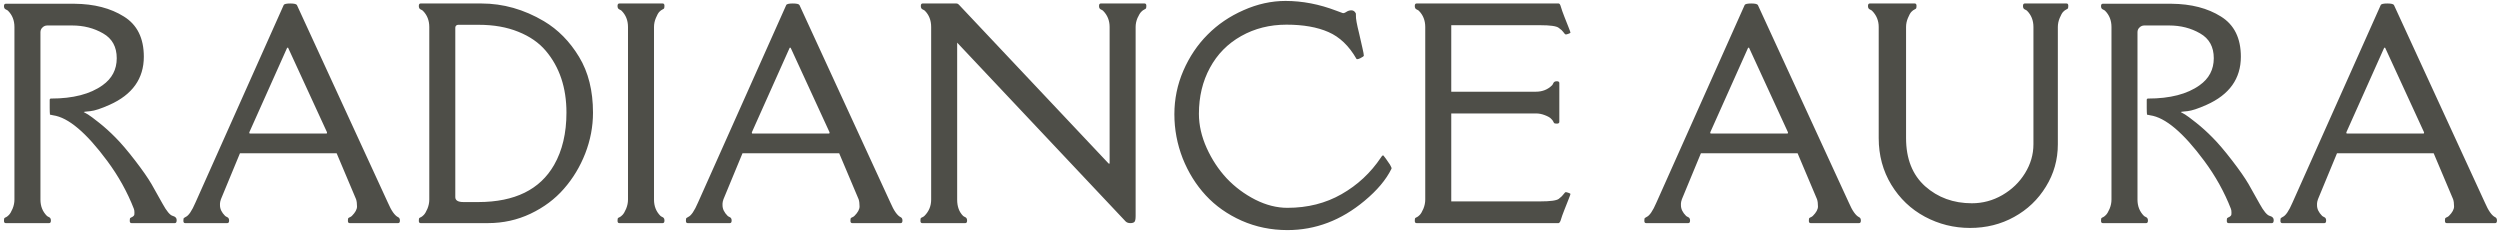
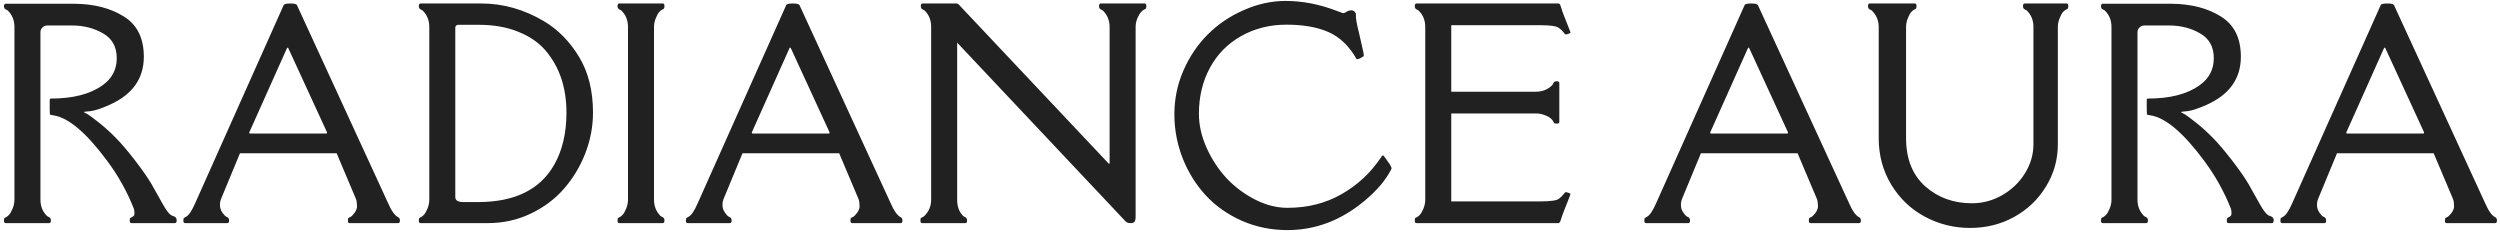
<svg xmlns="http://www.w3.org/2000/svg" width="437" height="41" viewBox="0 0 437 41" fill="none">
-   <path d="M8.266 4.453C7.938 4.453 7.656 4.57 7.422 4.805C7.188 5.023 7.07 5.297 7.07 5.625V34.898C7.07 36.039 7.445 36.984 8.195 37.734C8.258 37.797 8.391 37.875 8.594 37.969C8.797 38.062 8.898 38.258 8.898 38.555C8.898 38.852 8.797 39 8.594 39H1C0.797 39 0.695 38.867 0.695 38.602C0.695 38.32 0.727 38.156 0.789 38.109C0.867 38.047 0.969 37.992 1.094 37.945C1.219 37.883 1.375 37.758 1.562 37.57C1.766 37.367 1.977 37.008 2.195 36.492C2.414 35.961 2.523 35.43 2.523 34.898V4.711C2.523 3.57 2.148 2.625 1.398 1.875C1.336 1.812 1.203 1.734 1 1.641C0.797 1.547 0.695 1.359 0.695 1.078C0.695 0.797 0.797 0.656 1 0.656H13.023C16.461 0.688 19.336 1.43 21.648 2.883C23.977 4.32 25.141 6.664 25.141 9.914C25.141 13.742 23.141 16.547 19.141 18.328C17.672 18.984 16.555 19.352 15.789 19.43C15.023 19.492 14.641 19.547 14.641 19.594L15.391 20.016C15.703 20.203 16.344 20.68 17.312 21.445C18.281 22.211 19.242 23.078 20.195 24.047C21.148 25 22.281 26.328 23.594 28.031C24.906 29.734 25.875 31.125 26.5 32.203L28.422 35.625C29.125 36.906 29.711 37.609 30.18 37.734C30.648 37.859 30.883 38.102 30.883 38.461C30.883 38.82 30.781 39 30.578 39H22.984C22.781 39 22.68 38.867 22.68 38.602C22.68 38.32 22.711 38.156 22.773 38.109C22.852 38.047 22.953 37.992 23.078 37.945C23.203 37.883 23.305 37.805 23.383 37.711C23.477 37.617 23.516 37.438 23.5 37.172C23.5 36.891 23.469 36.672 23.406 36.516C22.266 33.578 20.711 30.781 18.742 28.125C15.086 23.188 11.938 20.531 9.297 20.156C8.922 20.094 8.734 20.055 8.734 20.039C8.703 19.758 8.688 19.375 8.688 18.891V17.461C8.688 17.305 8.766 17.227 8.922 17.227C12.766 17.227 15.766 16.453 17.922 14.906C19.578 13.734 20.406 12.156 20.406 10.172C20.406 8.188 19.609 6.742 18.016 5.836C16.422 4.914 14.617 4.453 12.602 4.453H8.266ZM34.164 35.414C34.164 35.414 39.305 23.906 49.586 0.891C49.664 0.703 50.047 0.609 50.734 0.609C51.422 0.609 51.812 0.703 51.906 0.891L67.797 35.414C68.406 36.836 69.008 37.688 69.602 37.969C69.805 38.062 69.906 38.258 69.906 38.555C69.906 38.852 69.805 39 69.602 39H61.117C60.914 39 60.812 38.867 60.812 38.602C60.812 38.32 60.844 38.156 60.906 38.109C60.984 38.047 61.086 37.992 61.211 37.945C61.336 37.883 61.438 37.812 61.516 37.734C62.109 37.141 62.406 36.594 62.406 36.094C62.406 35.578 62.352 35.156 62.242 34.828L58.844 26.789H41.945L38.617 34.828C38.508 35.156 38.453 35.406 38.453 35.578V35.836C38.453 35.852 38.453 35.867 38.453 35.883C38.453 36.523 38.75 37.141 39.344 37.734C39.406 37.797 39.539 37.875 39.742 37.969C39.945 38.062 40.047 38.258 40.047 38.555C40.047 38.852 39.945 39 39.742 39H32.359C32.156 39 32.055 38.867 32.055 38.602C32.055 38.32 32.086 38.156 32.148 38.109C32.227 38.047 32.328 37.984 32.453 37.922C32.969 37.703 33.539 36.867 34.164 35.414ZM43.609 23.062C43.578 23.109 43.57 23.172 43.586 23.25C43.602 23.312 43.633 23.344 43.68 23.344H57.062C57.109 23.344 57.141 23.312 57.156 23.25C57.172 23.172 57.164 23.109 57.133 23.062L50.359 8.344H50.195L43.609 23.062ZM85.305 39H73.516C73.312 39 73.211 38.867 73.211 38.602C73.211 38.32 73.242 38.156 73.305 38.109C73.383 38.047 73.484 37.992 73.609 37.945C73.734 37.883 73.891 37.758 74.078 37.57C74.281 37.367 74.492 37.008 74.711 36.492C74.93 35.961 75.039 35.43 75.039 34.898V4.711C75.039 3.57 74.664 2.625 73.914 1.875C73.852 1.812 73.719 1.734 73.516 1.641C73.312 1.547 73.211 1.352 73.211 1.055C73.211 0.758 73.312 0.609 73.516 0.609H84.133C87.945 0.609 91.594 1.641 95.078 3.703C97.547 5.172 99.594 7.25 101.219 9.938C102.844 12.609 103.656 15.859 103.656 19.688C103.656 22.125 103.203 24.508 102.297 26.836C101.391 29.148 100.148 31.203 98.57 33C97.008 34.797 95.062 36.25 92.734 37.359C90.422 38.453 87.945 39 85.305 39ZM79.586 34.453C79.586 35.031 80.062 35.32 81.016 35.32H83.641C89.984 35.305 94.391 33.141 96.859 28.828C98.297 26.312 99.016 23.266 99.016 19.688C99.016 15.328 97.812 11.727 95.406 8.883C94.203 7.461 92.602 6.352 90.602 5.555C88.602 4.742 86.297 4.336 83.688 4.336H80.078C79.953 4.336 79.836 4.383 79.727 4.477C79.633 4.57 79.586 4.688 79.586 4.828V34.453ZM108.25 0.609H115.844C116.047 0.609 116.148 0.75 116.148 1.031C116.148 1.297 116.109 1.461 116.031 1.523C115.969 1.57 115.875 1.625 115.75 1.688C115.625 1.734 115.461 1.859 115.258 2.062C115.07 2.25 114.867 2.609 114.648 3.141C114.43 3.656 114.32 4.18 114.32 4.711V34.898C114.32 36.039 114.695 36.984 115.445 37.734C115.508 37.797 115.641 37.875 115.844 37.969C116.047 38.062 116.148 38.258 116.148 38.555C116.148 38.852 116.047 39 115.844 39H108.25C108.047 39 107.945 38.867 107.945 38.602C107.945 38.32 107.977 38.156 108.039 38.109C108.117 38.047 108.219 37.992 108.344 37.945C108.469 37.883 108.625 37.758 108.812 37.57C109.016 37.367 109.227 37.008 109.445 36.492C109.664 35.961 109.773 35.43 109.773 34.898V4.711C109.773 3.57 109.398 2.625 108.648 1.875C108.586 1.812 108.453 1.734 108.25 1.641C108.047 1.547 107.945 1.352 107.945 1.055C107.945 0.758 108.047 0.609 108.25 0.609ZM122.008 35.414C122.008 35.414 127.148 23.906 137.43 0.891C137.508 0.703 137.891 0.609 138.578 0.609C139.266 0.609 139.656 0.703 139.75 0.891L155.641 35.414C156.25 36.836 156.852 37.688 157.445 37.969C157.648 38.062 157.75 38.258 157.75 38.555C157.75 38.852 157.648 39 157.445 39H148.961C148.758 39 148.656 38.867 148.656 38.602C148.656 38.32 148.688 38.156 148.75 38.109C148.828 38.047 148.93 37.992 149.055 37.945C149.18 37.883 149.281 37.812 149.359 37.734C149.953 37.141 150.25 36.594 150.25 36.094C150.25 35.578 150.195 35.156 150.086 34.828L146.688 26.789H129.789L126.461 34.828C126.352 35.156 126.297 35.406 126.297 35.578V35.836C126.297 35.852 126.297 35.867 126.297 35.883C126.297 36.523 126.594 37.141 127.188 37.734C127.25 37.797 127.383 37.875 127.586 37.969C127.789 38.062 127.891 38.258 127.891 38.555C127.891 38.852 127.789 39 127.586 39H120.203C120 39 119.898 38.867 119.898 38.602C119.898 38.32 119.93 38.156 119.992 38.109C120.07 38.047 120.172 37.984 120.297 37.922C120.812 37.703 121.383 36.867 122.008 35.414ZM131.453 23.062C131.422 23.109 131.414 23.172 131.43 23.25C131.445 23.312 131.477 23.344 131.523 23.344H144.906C144.953 23.344 144.984 23.312 145 23.25C145.016 23.172 145.008 23.109 144.977 23.062L138.203 8.344H138.039L131.453 23.062ZM167.195 0.609C167.336 0.609 167.469 0.672 167.594 0.797L193.797 28.594H193.961V4.711C193.961 3.586 193.578 2.641 192.812 1.875C192.75 1.812 192.617 1.734 192.414 1.641C192.211 1.547 192.109 1.352 192.109 1.055C192.109 0.758 192.211 0.609 192.414 0.609H200.078C200.281 0.609 200.383 0.75 200.383 1.031C200.383 1.297 200.344 1.461 200.266 1.523C200.203 1.57 200.109 1.625 199.984 1.688C199.859 1.734 199.695 1.859 199.492 2.062C199.289 2.266 199.07 2.625 198.836 3.141C198.617 3.656 198.508 4.18 198.508 4.711V37.758C198.508 38.336 198.43 38.688 198.273 38.812C198.133 38.938 197.898 39 197.57 39C197.242 39 196.977 38.906 196.773 38.719L167.312 7.453V34.898C167.312 36.102 167.656 37.047 168.344 37.734C168.406 37.797 168.539 37.875 168.742 37.969C168.945 38.062 169.047 38.258 169.047 38.555C169.047 38.852 168.945 39 168.742 39H161.195C160.992 39 160.891 38.867 160.891 38.602C160.891 38.32 160.922 38.156 160.984 38.109C161.062 38.047 161.164 37.992 161.289 37.945C161.414 37.883 161.516 37.812 161.594 37.734C162.375 36.953 162.766 36.008 162.766 34.898V4.711C162.766 3.555 162.398 2.609 161.664 1.875C161.602 1.812 161.469 1.734 161.266 1.641C161.062 1.547 160.961 1.352 160.961 1.055C160.961 0.758 161.062 0.609 161.266 0.609H167.195ZM225.039 36.328C228.57 36.328 231.727 35.531 234.508 33.938C237.305 32.344 239.602 30.203 241.398 27.516C241.602 27.188 241.75 27.086 241.844 27.211C241.953 27.336 242.086 27.508 242.242 27.727L242.969 28.781C243.203 29.172 243.289 29.414 243.227 29.508C242.289 31.414 240.719 33.281 238.516 35.109C234.438 38.516 229.945 40.219 225.039 40.219C222.195 40.219 219.531 39.672 217.047 38.578C214.562 37.469 212.469 35.992 210.766 34.148C209.062 32.305 207.719 30.148 206.734 27.68C205.766 25.195 205.281 22.625 205.281 19.969C205.281 17.312 205.805 14.773 206.852 12.352C207.914 9.914 209.328 7.812 211.094 6.047C212.859 4.266 214.953 2.844 217.375 1.781C219.797 0.703 222.242 0.164 224.711 0.164C227.648 0.164 230.609 0.734 233.594 1.875L234.672 2.273C234.828 2.336 235.047 2.273 235.328 2.086C235.609 1.898 235.906 1.805 236.219 1.805C236.531 1.805 236.773 1.953 236.945 2.25C237.008 2.297 237.031 2.461 237.016 2.742C236.984 3.195 237.172 4.234 237.578 5.859L238.164 8.438C238.32 9.109 238.398 9.539 238.398 9.727C238.398 9.82 238.195 9.969 237.789 10.172C237.398 10.359 237.172 10.398 237.109 10.289C235.812 8.023 234.18 6.461 232.211 5.602C230.258 4.742 227.812 4.312 224.875 4.312C221.953 4.312 219.312 4.977 216.953 6.305C214.594 7.633 212.773 9.484 211.492 11.859C210.211 14.219 209.57 16.898 209.57 19.898C209.57 21.867 210.023 23.859 210.93 25.875C211.836 27.875 213 29.641 214.422 31.172C215.859 32.688 217.523 33.93 219.414 34.898C221.305 35.852 223.18 36.328 225.039 36.328ZM268.469 16.031C269.609 16.031 270.555 15.656 271.305 14.906C271.367 14.844 271.445 14.711 271.539 14.508C271.633 14.305 271.828 14.203 272.125 14.203C272.422 14.203 272.57 14.305 272.57 14.508V21.305C272.57 21.508 272.43 21.609 272.148 21.609C271.883 21.609 271.719 21.578 271.656 21.516C271.609 21.438 271.555 21.336 271.492 21.211C271.445 21.086 271.32 20.93 271.117 20.742C270.93 20.539 270.57 20.336 270.039 20.133C269.523 19.93 269 19.828 268.469 19.828L253.68 19.828V35.203H269.242C271.008 35.203 272.086 35.055 272.477 34.758C272.883 34.445 273.164 34.172 273.32 33.938C273.492 33.703 273.617 33.586 273.695 33.586C273.789 33.586 273.945 33.625 274.164 33.703C274.398 33.781 274.516 33.852 274.516 33.914C274.516 33.977 274.406 34.281 274.188 34.828L273.438 36.727C273.156 37.445 272.961 37.992 272.852 38.367C272.758 38.727 272.625 38.938 272.453 39H247.609C247.406 39 247.305 38.867 247.305 38.602C247.305 38.32 247.336 38.156 247.398 38.109C247.477 38.047 247.578 37.992 247.703 37.945C247.828 37.883 247.984 37.758 248.172 37.57C248.375 37.367 248.586 37.008 248.805 36.492C249.023 35.961 249.133 35.43 249.133 34.898V4.711C249.133 3.57 248.758 2.625 248.008 1.875C247.945 1.812 247.812 1.734 247.609 1.641C247.406 1.547 247.305 1.352 247.305 1.055C247.305 0.758 247.406 0.609 247.609 0.609H272.453C272.609 0.609 272.742 0.812 272.852 1.219C272.961 1.609 273.156 2.164 273.438 2.883L274.188 4.781C274.406 5.328 274.516 5.633 274.516 5.695C274.516 5.758 274.398 5.828 274.164 5.906C273.945 5.984 273.797 6.023 273.719 6.023C273.656 6.023 273.586 5.984 273.508 5.906C273.43 5.812 273.336 5.695 273.227 5.555C273.133 5.398 272.883 5.172 272.477 4.875C272.086 4.562 271.008 4.406 269.242 4.406H253.68V16.031L268.469 16.031ZM289.539 35.414C289.539 35.414 294.68 23.906 304.961 0.891C305.039 0.703 305.422 0.609 306.109 0.609C306.797 0.609 307.188 0.703 307.281 0.891L323.172 35.414C323.781 36.836 324.383 37.688 324.977 37.969C325.18 38.062 325.281 38.258 325.281 38.555C325.281 38.852 325.18 39 324.977 39H316.492C316.289 39 316.188 38.867 316.188 38.602C316.188 38.32 316.219 38.156 316.281 38.109C316.359 38.047 316.461 37.992 316.586 37.945C316.711 37.883 316.812 37.812 316.891 37.734C317.484 37.141 317.781 36.594 317.781 36.094C317.781 35.578 317.727 35.156 317.617 34.828L314.219 26.789H297.32L293.992 34.828C293.883 35.156 293.828 35.406 293.828 35.578V35.836C293.828 35.852 293.828 35.867 293.828 35.883C293.828 36.523 294.125 37.141 294.719 37.734C294.781 37.797 294.914 37.875 295.117 37.969C295.32 38.062 295.422 38.258 295.422 38.555C295.422 38.852 295.32 39 295.117 39H287.734C287.531 39 287.43 38.867 287.43 38.602C287.43 38.32 287.461 38.156 287.523 38.109C287.602 38.047 287.703 37.984 287.828 37.922C288.344 37.703 288.914 36.867 289.539 35.414ZM298.984 23.062C298.953 23.109 298.945 23.172 298.961 23.25C298.977 23.312 299.008 23.344 299.055 23.344H312.438C312.484 23.344 312.516 23.312 312.531 23.25C312.547 23.172 312.539 23.109 312.508 23.062L305.734 8.344H305.57L298.984 23.062ZM328.398 4.711C328.398 3.602 328.008 2.656 327.227 1.875C327.164 1.812 327.031 1.734 326.828 1.641C326.625 1.547 326.523 1.352 326.523 1.055C326.523 0.758 326.625 0.609 326.828 0.609H334.703C334.906 0.609 335.008 0.75 335.008 1.031C335.008 1.297 334.969 1.461 334.891 1.523C334.828 1.57 334.734 1.625 334.609 1.688C334.484 1.734 334.32 1.859 334.117 2.062C333.93 2.25 333.727 2.609 333.508 3.141C333.289 3.656 333.18 4.18 333.18 4.711V24.141C333.18 27.75 334.289 30.555 336.508 32.555C338.742 34.539 341.469 35.531 344.688 35.531C346.578 35.531 348.352 35.055 350.008 34.102C351.68 33.133 353 31.859 353.969 30.281C354.953 28.688 355.445 27 355.445 25.219V4.711C355.445 3.57 355.07 2.625 354.32 1.875C354.258 1.812 354.125 1.734 353.922 1.641C353.719 1.547 353.617 1.352 353.617 1.055C353.617 0.758 353.719 0.609 353.922 0.609H361.234C361.438 0.609 361.539 0.75 361.539 1.031C361.539 1.297 361.5 1.461 361.422 1.523C361.359 1.57 361.266 1.625 361.141 1.688C361.016 1.734 360.852 1.859 360.648 2.062C360.461 2.25 360.258 2.609 360.039 3.141C359.82 3.656 359.711 4.18 359.711 4.711V25.219C359.711 27.906 359.016 30.375 357.625 32.625C356.25 34.875 354.398 36.641 352.07 37.922C349.758 39.203 347.188 39.844 344.359 39.844C341.547 39.844 338.914 39.188 336.461 37.875C334.023 36.562 332.07 34.703 330.602 32.297C329.133 29.875 328.398 27.156 328.398 24.141V4.711ZM374.828 4.453C374.5 4.453 374.219 4.57 373.984 4.805C373.75 5.023 373.633 5.297 373.633 5.625V34.898C373.633 36.039 374.008 36.984 374.758 37.734C374.82 37.797 374.953 37.875 375.156 37.969C375.359 38.062 375.461 38.258 375.461 38.555C375.461 38.852 375.359 39 375.156 39H367.562C367.359 39 367.258 38.867 367.258 38.602C367.258 38.32 367.289 38.156 367.352 38.109C367.43 38.047 367.531 37.992 367.656 37.945C367.781 37.883 367.938 37.758 368.125 37.57C368.328 37.367 368.539 37.008 368.758 36.492C368.977 35.961 369.086 35.43 369.086 34.898V4.711C369.086 3.57 368.711 2.625 367.961 1.875C367.898 1.812 367.766 1.734 367.562 1.641C367.359 1.547 367.258 1.359 367.258 1.078C367.258 0.797 367.359 0.656 367.562 0.656H379.586C383.023 0.688 385.898 1.43 388.211 2.883C390.539 4.32 391.703 6.664 391.703 9.914C391.703 13.742 389.703 16.547 385.703 18.328C384.234 18.984 383.117 19.352 382.352 19.43C381.586 19.492 381.203 19.547 381.203 19.594L381.953 20.016C382.266 20.203 382.906 20.68 383.875 21.445C384.844 22.211 385.805 23.078 386.758 24.047C387.711 25 388.844 26.328 390.156 28.031C391.469 29.734 392.438 31.125 393.062 32.203L394.984 35.625C395.688 36.906 396.273 37.609 396.742 37.734C397.211 37.859 397.445 38.102 397.445 38.461C397.445 38.82 397.344 39 397.141 39H389.547C389.344 39 389.242 38.867 389.242 38.602C389.242 38.32 389.273 38.156 389.336 38.109C389.414 38.047 389.516 37.992 389.641 37.945C389.766 37.883 389.867 37.805 389.945 37.711C390.039 37.617 390.078 37.438 390.062 37.172C390.062 36.891 390.031 36.672 389.969 36.516C388.828 33.578 387.273 30.781 385.305 28.125C381.648 23.188 378.5 20.531 375.859 20.156C375.484 20.094 375.297 20.055 375.297 20.039C375.266 19.758 375.25 19.375 375.25 18.891V17.461C375.25 17.305 375.328 17.227 375.484 17.227C379.328 17.227 382.328 16.453 384.484 14.906C386.141 13.734 386.969 12.156 386.969 10.172C386.969 8.188 386.172 6.742 384.578 5.836C382.984 4.914 381.18 4.453 379.164 4.453H374.828ZM400.727 35.414C400.727 35.414 405.867 23.906 416.148 0.891C416.227 0.703 416.609 0.609 417.297 0.609C417.984 0.609 418.375 0.703 418.469 0.891L434.359 35.414C434.969 36.836 435.57 37.688 436.164 37.969C436.367 38.062 436.469 38.258 436.469 38.555C436.469 38.852 436.367 39 436.164 39H427.68C427.477 39 427.375 38.867 427.375 38.602C427.375 38.32 427.406 38.156 427.469 38.109C427.547 38.047 427.648 37.992 427.773 37.945C427.898 37.883 428 37.812 428.078 37.734C428.672 37.141 428.969 36.594 428.969 36.094C428.969 35.578 428.914 35.156 428.805 34.828L425.406 26.789H408.508L405.18 34.828C405.07 35.156 405.016 35.406 405.016 35.578V35.836C405.016 35.852 405.016 35.867 405.016 35.883C405.016 36.523 405.312 37.141 405.906 37.734C405.969 37.797 406.102 37.875 406.305 37.969C406.508 38.062 406.609 38.258 406.609 38.555C406.609 38.852 406.508 39 406.305 39H398.922C398.719 39 398.617 38.867 398.617 38.602C398.617 38.32 398.648 38.156 398.711 38.109C398.789 38.047 398.891 37.984 399.016 37.922C399.531 37.703 400.102 36.867 400.727 35.414ZM410.172 23.062C410.141 23.109 410.133 23.172 410.148 23.25C410.164 23.312 410.195 23.344 410.242 23.344H423.625C423.672 23.344 423.703 23.312 423.719 23.25C423.734 23.172 423.727 23.109 423.695 23.062L416.922 8.344H416.758L410.172 23.062Z" fill="#4E4E48" />
+   <path d="M8.266 4.453C7.938 4.453 7.656 4.57 7.422 4.805C7.188 5.023 7.07 5.297 7.07 5.625V34.898C7.07 36.039 7.445 36.984 8.195 37.734C8.258 37.797 8.391 37.875 8.594 37.969C8.797 38.062 8.898 38.258 8.898 38.555C8.898 38.852 8.797 39 8.594 39H1C0.797 39 0.695 38.867 0.695 38.602C0.695 38.32 0.727 38.156 0.789 38.109C0.867 38.047 0.969 37.992 1.094 37.945C1.219 37.883 1.375 37.758 1.562 37.57C1.766 37.367 1.977 37.008 2.195 36.492C2.414 35.961 2.523 35.43 2.523 34.898V4.711C2.523 3.57 2.148 2.625 1.398 1.875C1.336 1.812 1.203 1.734 1 1.641C0.797 1.547 0.695 1.359 0.695 1.078C0.695 0.797 0.797 0.656 1 0.656H13.023C16.461 0.688 19.336 1.43 21.648 2.883C23.977 4.32 25.141 6.664 25.141 9.914C25.141 13.742 23.141 16.547 19.141 18.328C17.672 18.984 16.555 19.352 15.789 19.43C15.023 19.492 14.641 19.547 14.641 19.594L15.391 20.016C15.703 20.203 16.344 20.68 17.312 21.445C18.281 22.211 19.242 23.078 20.195 24.047C21.148 25 22.281 26.328 23.594 28.031C24.906 29.734 25.875 31.125 26.5 32.203L28.422 35.625C29.125 36.906 29.711 37.609 30.18 37.734C30.648 37.859 30.883 38.102 30.883 38.461C30.883 38.82 30.781 39 30.578 39H22.984C22.781 39 22.68 38.867 22.68 38.602C22.68 38.32 22.711 38.156 22.773 38.109C22.852 38.047 22.953 37.992 23.078 37.945C23.203 37.883 23.305 37.805 23.383 37.711C23.477 37.617 23.516 37.438 23.5 37.172C23.5 36.891 23.469 36.672 23.406 36.516C22.266 33.578 20.711 30.781 18.742 28.125C15.086 23.188 11.938 20.531 9.297 20.156C8.922 20.094 8.734 20.055 8.734 20.039C8.703 19.758 8.688 19.375 8.688 18.891V17.461C8.688 17.305 8.766 17.227 8.922 17.227C12.766 17.227 15.766 16.453 17.922 14.906C19.578 13.734 20.406 12.156 20.406 10.172C20.406 8.188 19.609 6.742 18.016 5.836C16.422 4.914 14.617 4.453 12.602 4.453H8.266ZM34.164 35.414C34.164 35.414 39.305 23.906 49.586 0.891C49.664 0.703 50.047 0.609 50.734 0.609C51.422 0.609 51.812 0.703 51.906 0.891L67.797 35.414C68.406 36.836 69.008 37.688 69.602 37.969C69.805 38.062 69.906 38.258 69.906 38.555C69.906 38.852 69.805 39 69.602 39H61.117C60.914 39 60.812 38.867 60.812 38.602C60.812 38.32 60.844 38.156 60.906 38.109C60.984 38.047 61.086 37.992 61.211 37.945C61.336 37.883 61.438 37.812 61.516 37.734C62.109 37.141 62.406 36.594 62.406 36.094C62.406 35.578 62.352 35.156 62.242 34.828L58.844 26.789H41.945L38.617 34.828C38.508 35.156 38.453 35.406 38.453 35.578V35.836C38.453 35.852 38.453 35.867 38.453 35.883C38.453 36.523 38.75 37.141 39.344 37.734C39.406 37.797 39.539 37.875 39.742 37.969C39.945 38.062 40.047 38.258 40.047 38.555C40.047 38.852 39.945 39 39.742 39H32.359C32.156 39 32.055 38.867 32.055 38.602C32.055 38.32 32.086 38.156 32.148 38.109C32.227 38.047 32.328 37.984 32.453 37.922C32.969 37.703 33.539 36.867 34.164 35.414ZM43.609 23.062C43.578 23.109 43.57 23.172 43.586 23.25C43.602 23.312 43.633 23.344 43.68 23.344H57.062C57.109 23.344 57.141 23.312 57.156 23.25C57.172 23.172 57.164 23.109 57.133 23.062L50.359 8.344H50.195L43.609 23.062ZM85.305 39H73.516C73.312 39 73.211 38.867 73.211 38.602C73.211 38.32 73.242 38.156 73.305 38.109C73.383 38.047 73.484 37.992 73.609 37.945C73.734 37.883 73.891 37.758 74.078 37.57C74.281 37.367 74.492 37.008 74.711 36.492C74.93 35.961 75.039 35.43 75.039 34.898V4.711C75.039 3.57 74.664 2.625 73.914 1.875C73.852 1.812 73.719 1.734 73.516 1.641C73.312 1.547 73.211 1.352 73.211 1.055C73.211 0.758 73.312 0.609 73.516 0.609H84.133C87.945 0.609 91.594 1.641 95.078 3.703C97.547 5.172 99.594 7.25 101.219 9.938C102.844 12.609 103.656 15.859 103.656 19.688C103.656 22.125 103.203 24.508 102.297 26.836C101.391 29.148 100.148 31.203 98.57 33C97.008 34.797 95.062 36.25 92.734 37.359C90.422 38.453 87.945 39 85.305 39ZM79.586 34.453C79.586 35.031 80.062 35.32 81.016 35.32H83.641C89.984 35.305 94.391 33.141 96.859 28.828C98.297 26.312 99.016 23.266 99.016 19.688C99.016 15.328 97.812 11.727 95.406 8.883C94.203 7.461 92.602 6.352 90.602 5.555C88.602 4.742 86.297 4.336 83.688 4.336H80.078C79.953 4.336 79.836 4.383 79.727 4.477C79.633 4.57 79.586 4.688 79.586 4.828V34.453ZM108.25 0.609H115.844C116.047 0.609 116.148 0.75 116.148 1.031C116.148 1.297 116.109 1.461 116.031 1.523C115.969 1.57 115.875 1.625 115.75 1.688C115.625 1.734 115.461 1.859 115.258 2.062C115.07 2.25 114.867 2.609 114.648 3.141C114.43 3.656 114.32 4.18 114.32 4.711V34.898C114.32 36.039 114.695 36.984 115.445 37.734C115.508 37.797 115.641 37.875 115.844 37.969C116.047 38.062 116.148 38.258 116.148 38.555C116.148 38.852 116.047 39 115.844 39H108.25C108.047 39 107.945 38.867 107.945 38.602C107.945 38.32 107.977 38.156 108.039 38.109C108.117 38.047 108.219 37.992 108.344 37.945C108.469 37.883 108.625 37.758 108.812 37.57C109.016 37.367 109.227 37.008 109.445 36.492C109.664 35.961 109.773 35.43 109.773 34.898V4.711C109.773 3.57 109.398 2.625 108.648 1.875C108.586 1.812 108.453 1.734 108.25 1.641C108.047 1.547 107.945 1.352 107.945 1.055C107.945 0.758 108.047 0.609 108.25 0.609ZM122.008 35.414C122.008 35.414 127.148 23.906 137.43 0.891C137.508 0.703 137.891 0.609 138.578 0.609C139.266 0.609 139.656 0.703 139.75 0.891L155.641 35.414C156.25 36.836 156.852 37.688 157.445 37.969C157.648 38.062 157.75 38.258 157.75 38.555C157.75 38.852 157.648 39 157.445 39H148.961C148.758 39 148.656 38.867 148.656 38.602C148.656 38.32 148.688 38.156 148.75 38.109C148.828 38.047 148.93 37.992 149.055 37.945C149.18 37.883 149.281 37.812 149.359 37.734C149.953 37.141 150.25 36.594 150.25 36.094C150.25 35.578 150.195 35.156 150.086 34.828L146.688 26.789H129.789L126.461 34.828C126.352 35.156 126.297 35.406 126.297 35.578V35.836C126.297 35.852 126.297 35.867 126.297 35.883C126.297 36.523 126.594 37.141 127.188 37.734C127.25 37.797 127.383 37.875 127.586 37.969C127.789 38.062 127.891 38.258 127.891 38.555C127.891 38.852 127.789 39 127.586 39H120.203C120 39 119.898 38.867 119.898 38.602C119.898 38.32 119.93 38.156 119.992 38.109C120.07 38.047 120.172 37.984 120.297 37.922C120.812 37.703 121.383 36.867 122.008 35.414ZM131.453 23.062C131.422 23.109 131.414 23.172 131.43 23.25C131.445 23.312 131.477 23.344 131.523 23.344H144.906C144.953 23.344 144.984 23.312 145 23.25C145.016 23.172 145.008 23.109 144.977 23.062L138.203 8.344H138.039L131.453 23.062ZM167.195 0.609C167.336 0.609 167.469 0.672 167.594 0.797L193.797 28.594H193.961V4.711C193.961 3.586 193.578 2.641 192.812 1.875C192.75 1.812 192.617 1.734 192.414 1.641C192.211 1.547 192.109 1.352 192.109 1.055C192.109 0.758 192.211 0.609 192.414 0.609H200.078C200.281 0.609 200.383 0.75 200.383 1.031C200.383 1.297 200.344 1.461 200.266 1.523C200.203 1.57 200.109 1.625 199.984 1.688C199.859 1.734 199.695 1.859 199.492 2.062C199.289 2.266 199.07 2.625 198.836 3.141C198.617 3.656 198.508 4.18 198.508 4.711V37.758C198.508 38.336 198.43 38.688 198.273 38.812C198.133 38.938 197.898 39 197.57 39C197.242 39 196.977 38.906 196.773 38.719L167.312 7.453V34.898C167.312 36.102 167.656 37.047 168.344 37.734C168.406 37.797 168.539 37.875 168.742 37.969C168.945 38.062 169.047 38.258 169.047 38.555C169.047 38.852 168.945 39 168.742 39H161.195C160.992 39 160.891 38.867 160.891 38.602C160.891 38.32 160.922 38.156 160.984 38.109C161.062 38.047 161.164 37.992 161.289 37.945C161.414 37.883 161.516 37.812 161.594 37.734C162.375 36.953 162.766 36.008 162.766 34.898V4.711C162.766 3.555 162.398 2.609 161.664 1.875C161.602 1.812 161.469 1.734 161.266 1.641C161.062 1.547 160.961 1.352 160.961 1.055C160.961 0.758 161.062 0.609 161.266 0.609H167.195ZM225.039 36.328C228.57 36.328 231.727 35.531 234.508 33.938C237.305 32.344 239.602 30.203 241.398 27.516C241.602 27.188 241.75 27.086 241.844 27.211C241.953 27.336 242.086 27.508 242.242 27.727L242.969 28.781C243.203 29.172 243.289 29.414 243.227 29.508C242.289 31.414 240.719 33.281 238.516 35.109C234.438 38.516 229.945 40.219 225.039 40.219C222.195 40.219 219.531 39.672 217.047 38.578C214.562 37.469 212.469 35.992 210.766 34.148C209.062 32.305 207.719 30.148 206.734 27.68C205.766 25.195 205.281 22.625 205.281 19.969C205.281 17.312 205.805 14.773 206.852 12.352C207.914 9.914 209.328 7.812 211.094 6.047C212.859 4.266 214.953 2.844 217.375 1.781C219.797 0.703 222.242 0.164 224.711 0.164C227.648 0.164 230.609 0.734 233.594 1.875L234.672 2.273C234.828 2.336 235.047 2.273 235.328 2.086C235.609 1.898 235.906 1.805 236.219 1.805C236.531 1.805 236.773 1.953 236.945 2.25C237.008 2.297 237.031 2.461 237.016 2.742C236.984 3.195 237.172 4.234 237.578 5.859L238.164 8.438C238.32 9.109 238.398 9.539 238.398 9.727C238.398 9.82 238.195 9.969 237.789 10.172C237.398 10.359 237.172 10.398 237.109 10.289C235.812 8.023 234.18 6.461 232.211 5.602C230.258 4.742 227.812 4.312 224.875 4.312C221.953 4.312 219.312 4.977 216.953 6.305C214.594 7.633 212.773 9.484 211.492 11.859C210.211 14.219 209.57 16.898 209.57 19.898C209.57 21.867 210.023 23.859 210.93 25.875C211.836 27.875 213 29.641 214.422 31.172C215.859 32.688 217.523 33.93 219.414 34.898C221.305 35.852 223.18 36.328 225.039 36.328ZM268.469 16.031C269.609 16.031 270.555 15.656 271.305 14.906C271.367 14.844 271.445 14.711 271.539 14.508C271.633 14.305 271.828 14.203 272.125 14.203C272.422 14.203 272.57 14.305 272.57 14.508V21.305C272.57 21.508 272.43 21.609 272.148 21.609C271.883 21.609 271.719 21.578 271.656 21.516C271.609 21.438 271.555 21.336 271.492 21.211C271.445 21.086 271.32 20.93 271.117 20.742C270.93 20.539 270.57 20.336 270.039 20.133C269.523 19.93 269 19.828 268.469 19.828L253.68 19.828V35.203H269.242C271.008 35.203 272.086 35.055 272.477 34.758C272.883 34.445 273.164 34.172 273.32 33.938C273.492 33.703 273.617 33.586 273.695 33.586C273.789 33.586 273.945 33.625 274.164 33.703C274.398 33.781 274.516 33.852 274.516 33.914C274.516 33.977 274.406 34.281 274.188 34.828L273.438 36.727C273.156 37.445 272.961 37.992 272.852 38.367C272.758 38.727 272.625 38.938 272.453 39H247.609C247.406 39 247.305 38.867 247.305 38.602C247.305 38.32 247.336 38.156 247.398 38.109C247.477 38.047 247.578 37.992 247.703 37.945C247.828 37.883 247.984 37.758 248.172 37.57C248.375 37.367 248.586 37.008 248.805 36.492C249.023 35.961 249.133 35.43 249.133 34.898V4.711C249.133 3.57 248.758 2.625 248.008 1.875C247.945 1.812 247.812 1.734 247.609 1.641C247.406 1.547 247.305 1.352 247.305 1.055C247.305 0.758 247.406 0.609 247.609 0.609H272.453C272.609 0.609 272.742 0.812 272.852 1.219C272.961 1.609 273.156 2.164 273.438 2.883L274.188 4.781C274.406 5.328 274.516 5.633 274.516 5.695C274.516 5.758 274.398 5.828 274.164 5.906C273.945 5.984 273.797 6.023 273.719 6.023C273.656 6.023 273.586 5.984 273.508 5.906C273.43 5.812 273.336 5.695 273.227 5.555C273.133 5.398 272.883 5.172 272.477 4.875C272.086 4.562 271.008 4.406 269.242 4.406H253.68V16.031L268.469 16.031ZM289.539 35.414C289.539 35.414 294.68 23.906 304.961 0.891C305.039 0.703 305.422 0.609 306.109 0.609C306.797 0.609 307.188 0.703 307.281 0.891L323.172 35.414C323.781 36.836 324.383 37.688 324.977 37.969C325.18 38.062 325.281 38.258 325.281 38.555C325.281 38.852 325.18 39 324.977 39H316.492C316.289 39 316.188 38.867 316.188 38.602C316.188 38.32 316.219 38.156 316.281 38.109C316.359 38.047 316.461 37.992 316.586 37.945C316.711 37.883 316.812 37.812 316.891 37.734C317.484 37.141 317.781 36.594 317.781 36.094C317.781 35.578 317.727 35.156 317.617 34.828L314.219 26.789H297.32L293.992 34.828C293.883 35.156 293.828 35.406 293.828 35.578V35.836C293.828 35.852 293.828 35.867 293.828 35.883C293.828 36.523 294.125 37.141 294.719 37.734C294.781 37.797 294.914 37.875 295.117 37.969C295.32 38.062 295.422 38.258 295.422 38.555C295.422 38.852 295.32 39 295.117 39H287.734C287.531 39 287.43 38.867 287.43 38.602C287.43 38.32 287.461 38.156 287.523 38.109C287.602 38.047 287.703 37.984 287.828 37.922C288.344 37.703 288.914 36.867 289.539 35.414ZM298.984 23.062C298.953 23.109 298.945 23.172 298.961 23.25C298.977 23.312 299.008 23.344 299.055 23.344H312.438C312.484 23.344 312.516 23.312 312.531 23.25C312.547 23.172 312.539 23.109 312.508 23.062L305.734 8.344H305.57L298.984 23.062ZM328.398 4.711C328.398 3.602 328.008 2.656 327.227 1.875C327.164 1.812 327.031 1.734 326.828 1.641C326.625 1.547 326.523 1.352 326.523 1.055C326.523 0.758 326.625 0.609 326.828 0.609H334.703C334.906 0.609 335.008 0.75 335.008 1.031C335.008 1.297 334.969 1.461 334.891 1.523C334.828 1.57 334.734 1.625 334.609 1.688C334.484 1.734 334.32 1.859 334.117 2.062C333.93 2.25 333.727 2.609 333.508 3.141C333.289 3.656 333.18 4.18 333.18 4.711V24.141C333.18 27.75 334.289 30.555 336.508 32.555C338.742 34.539 341.469 35.531 344.688 35.531C346.578 35.531 348.352 35.055 350.008 34.102C351.68 33.133 353 31.859 353.969 30.281C354.953 28.688 355.445 27 355.445 25.219V4.711C355.445 3.57 355.07 2.625 354.32 1.875C354.258 1.812 354.125 1.734 353.922 1.641C353.719 1.547 353.617 1.352 353.617 1.055C353.617 0.758 353.719 0.609 353.922 0.609H361.234C361.438 0.609 361.539 0.75 361.539 1.031C361.539 1.297 361.5 1.461 361.422 1.523C361.359 1.57 361.266 1.625 361.141 1.688C361.016 1.734 360.852 1.859 360.648 2.062C360.461 2.25 360.258 2.609 360.039 3.141C359.82 3.656 359.711 4.18 359.711 4.711V25.219C359.711 27.906 359.016 30.375 357.625 32.625C356.25 34.875 354.398 36.641 352.07 37.922C349.758 39.203 347.188 39.844 344.359 39.844C341.547 39.844 338.914 39.188 336.461 37.875C334.023 36.562 332.07 34.703 330.602 32.297C329.133 29.875 328.398 27.156 328.398 24.141V4.711ZM374.828 4.453C374.5 4.453 374.219 4.57 373.984 4.805C373.75 5.023 373.633 5.297 373.633 5.625V34.898C373.633 36.039 374.008 36.984 374.758 37.734C374.82 37.797 374.953 37.875 375.156 37.969C375.359 38.062 375.461 38.258 375.461 38.555C375.461 38.852 375.359 39 375.156 39H367.562C367.359 39 367.258 38.867 367.258 38.602C367.258 38.32 367.289 38.156 367.352 38.109C367.43 38.047 367.531 37.992 367.656 37.945C367.781 37.883 367.938 37.758 368.125 37.57C368.328 37.367 368.539 37.008 368.758 36.492C368.977 35.961 369.086 35.43 369.086 34.898V4.711C369.086 3.57 368.711 2.625 367.961 1.875C367.898 1.812 367.766 1.734 367.562 1.641C367.359 1.547 367.258 1.359 367.258 1.078C367.258 0.797 367.359 0.656 367.562 0.656H379.586C383.023 0.688 385.898 1.43 388.211 2.883C390.539 4.32 391.703 6.664 391.703 9.914C391.703 13.742 389.703 16.547 385.703 18.328C384.234 18.984 383.117 19.352 382.352 19.43C381.586 19.492 381.203 19.547 381.203 19.594L381.953 20.016C382.266 20.203 382.906 20.68 383.875 21.445C384.844 22.211 385.805 23.078 386.758 24.047C387.711 25 388.844 26.328 390.156 28.031C391.469 29.734 392.438 31.125 393.062 32.203L394.984 35.625C395.688 36.906 396.273 37.609 396.742 37.734C397.211 37.859 397.445 38.102 397.445 38.461C397.445 38.82 397.344 39 397.141 39H389.547C389.344 39 389.242 38.867 389.242 38.602C389.242 38.32 389.273 38.156 389.336 38.109C389.414 38.047 389.516 37.992 389.641 37.945C389.766 37.883 389.867 37.805 389.945 37.711C390.039 37.617 390.078 37.438 390.062 37.172C390.062 36.891 390.031 36.672 389.969 36.516C388.828 33.578 387.273 30.781 385.305 28.125C381.648 23.188 378.5 20.531 375.859 20.156C375.484 20.094 375.297 20.055 375.297 20.039C375.266 19.758 375.25 19.375 375.25 18.891V17.461C375.25 17.305 375.328 17.227 375.484 17.227C379.328 17.227 382.328 16.453 384.484 14.906C386.141 13.734 386.969 12.156 386.969 10.172C386.969 8.188 386.172 6.742 384.578 5.836C382.984 4.914 381.18 4.453 379.164 4.453H374.828ZM400.727 35.414C400.727 35.414 405.867 23.906 416.148 0.891C416.227 0.703 416.609 0.609 417.297 0.609C417.984 0.609 418.375 0.703 418.469 0.891L434.359 35.414C434.969 36.836 435.57 37.688 436.164 37.969C436.367 38.062 436.469 38.258 436.469 38.555C436.469 38.852 436.367 39 436.164 39H427.68C427.477 39 427.375 38.867 427.375 38.602C427.375 38.32 427.406 38.156 427.469 38.109C427.547 38.047 427.648 37.992 427.773 37.945C427.898 37.883 428 37.812 428.078 37.734C428.672 37.141 428.969 36.594 428.969 36.094C428.969 35.578 428.914 35.156 428.805 34.828L425.406 26.789H408.508L405.18 34.828C405.07 35.156 405.016 35.406 405.016 35.578V35.836C405.016 35.852 405.016 35.867 405.016 35.883C405.016 36.523 405.312 37.141 405.906 37.734C405.969 37.797 406.102 37.875 406.305 37.969C406.508 38.062 406.609 38.258 406.609 38.555C406.609 38.852 406.508 39 406.305 39H398.922C398.719 39 398.617 38.867 398.617 38.602C398.617 38.32 398.648 38.156 398.711 38.109C398.789 38.047 398.891 37.984 399.016 37.922C399.531 37.703 400.102 36.867 400.727 35.414ZM410.172 23.062C410.141 23.109 410.133 23.172 410.148 23.25C410.164 23.312 410.195 23.344 410.242 23.344H423.625C423.672 23.344 423.703 23.312 423.719 23.25C423.734 23.172 423.727 23.109 423.695 23.062L416.922 8.344H416.758L410.172 23.062Z" fill="#212121" />
</svg>
